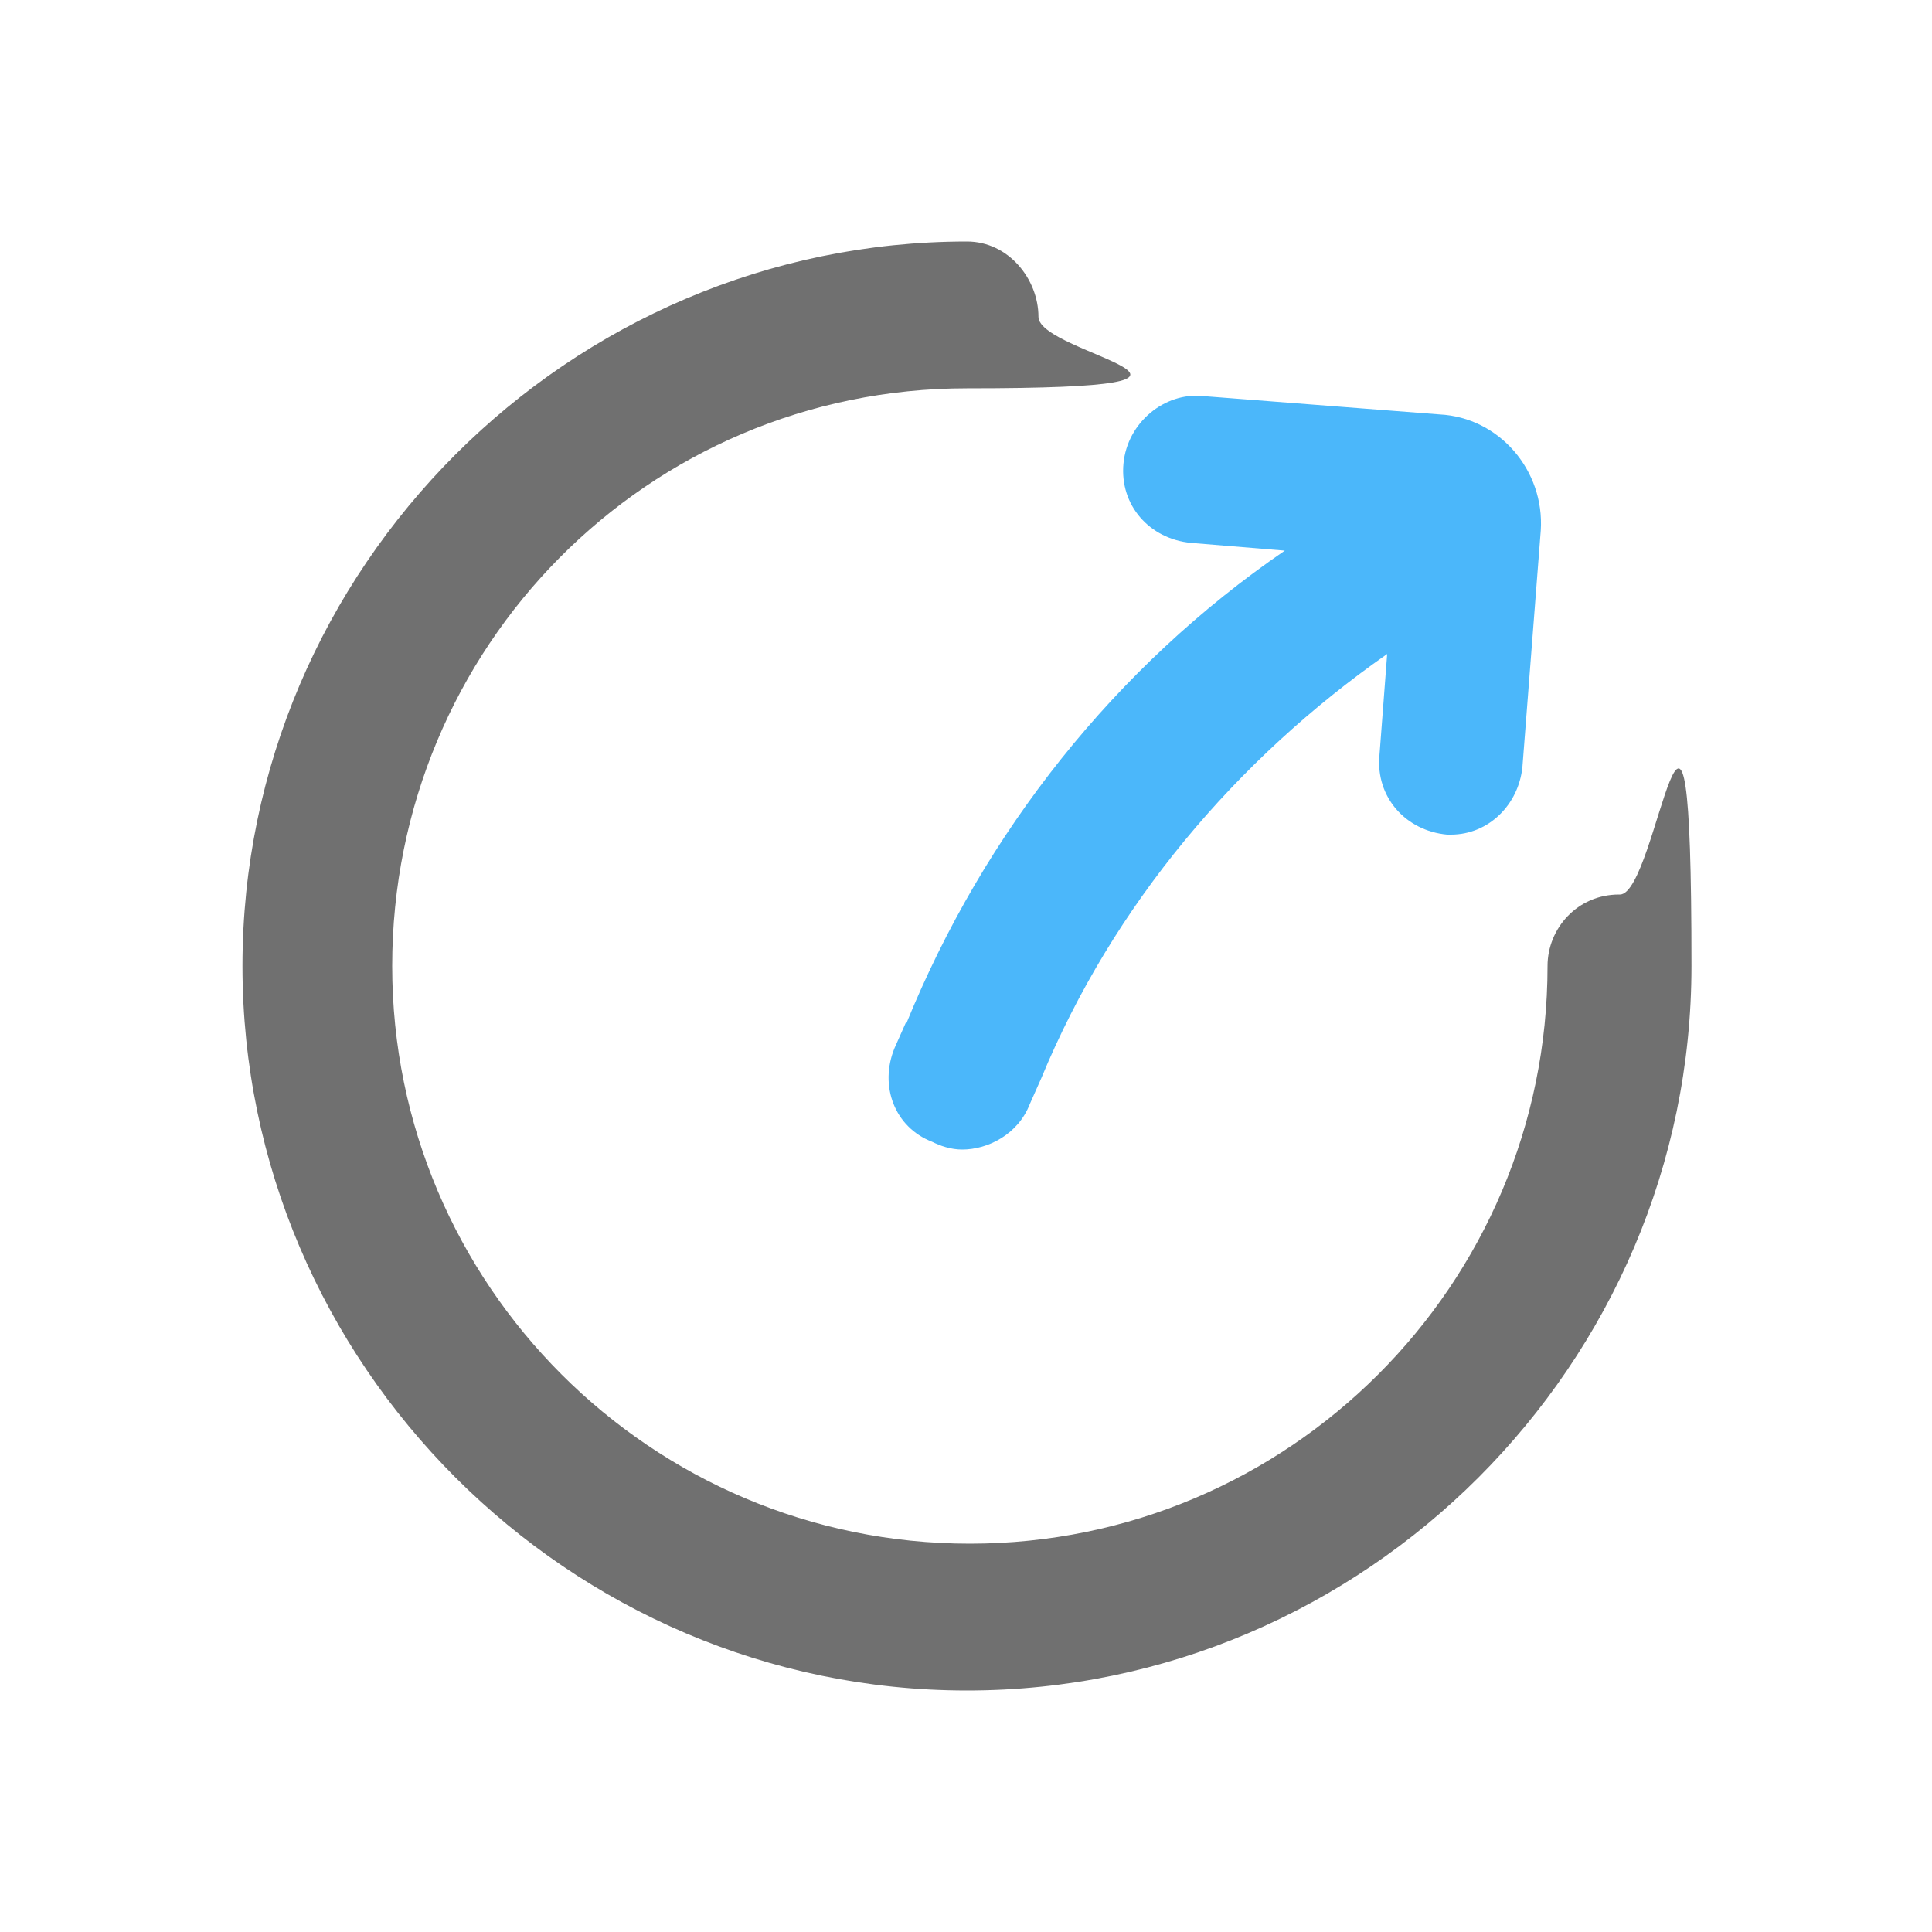
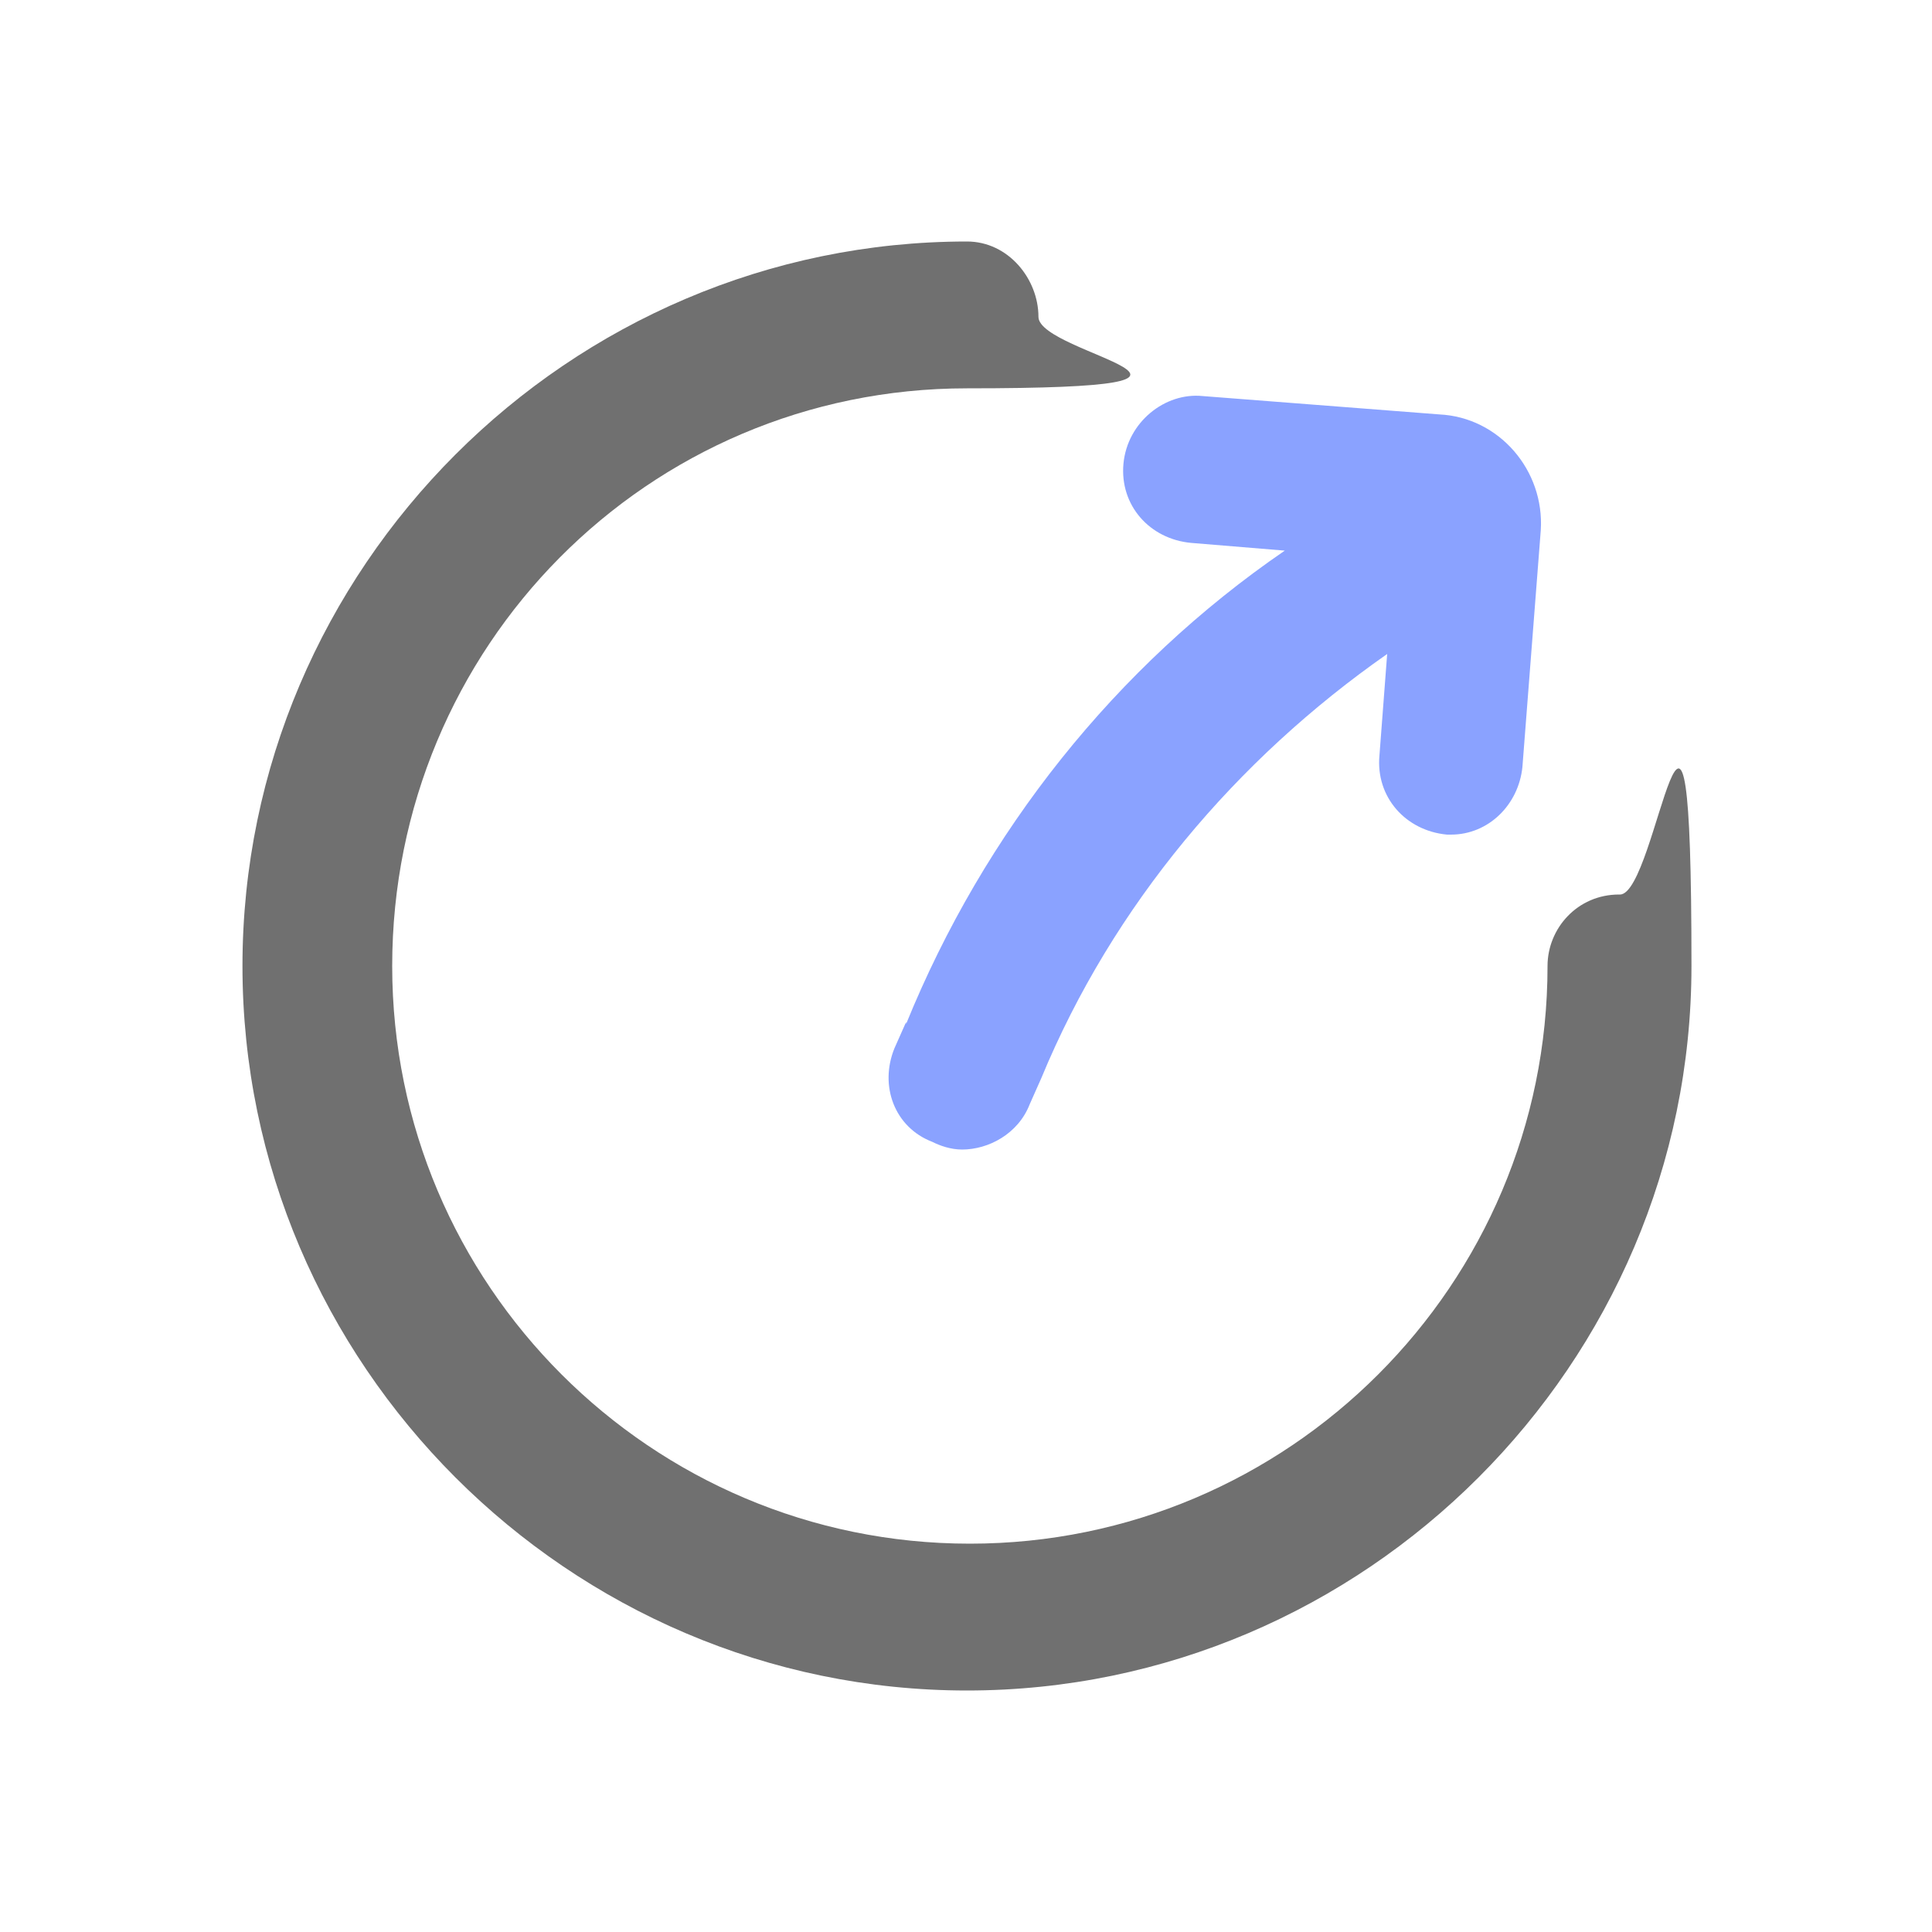
<svg xmlns="http://www.w3.org/2000/svg" id="_图层_1" data-name=" 图层 1" version="1.1" viewBox="0 0 200 200">
  <defs>
    <style>
      .cls-1 {
-         fill: #37AFFA;
-         opacity: .9;
+         fill: #587bff;
+         opacity: .7;
      }

      .cls-1, .cls-2 {
        stroke-width: 0px;
      }

      .cls-2 {
        fill: #707070;
      }
    </style>
  </defs>
  <path class="cls-2" d="M167.6,92.6c-4.3,0-7.4,3.5-7.4,7.4,0,33-26.8,59.8-59.8,59.8s-59.8-26.8-59.8-59.8,26.4-59.8,59.5-59.8,7.4-3.5,7.4-7.4-3.1-7.8-7.4-7.8c-41.2,0-75,33.8-75,75s33.8,75,75,75,75-33.8,75-75-3.5-7.4-7.4-7.4h-.1Z" />
  <path class="cls-1" d="M93.8,105.8l-1.2,2.7c-1.6,3.9,0,8.2,3.9,9.7.8.4,1.9.8,3.1.8,2.7,0,5.8-1.6,7-4.7l1.2-2.7c7.4-17.9,20.2-33,35.8-43.9l-.8,10.5c-.4,4.3,2.7,7.8,7,8.2h.4c3.9,0,7-3.1,7.4-7l1.9-24.5c.4-6.2-4.3-11.7-10.5-12l-24.5-1.9c-3.9-.4-7.8,2.7-8.2,7s2.7,7.8,7,8.2l9.7.8c-17.5,12-31.1,29.1-39.2,49h0v-.2Z" />
</svg>
